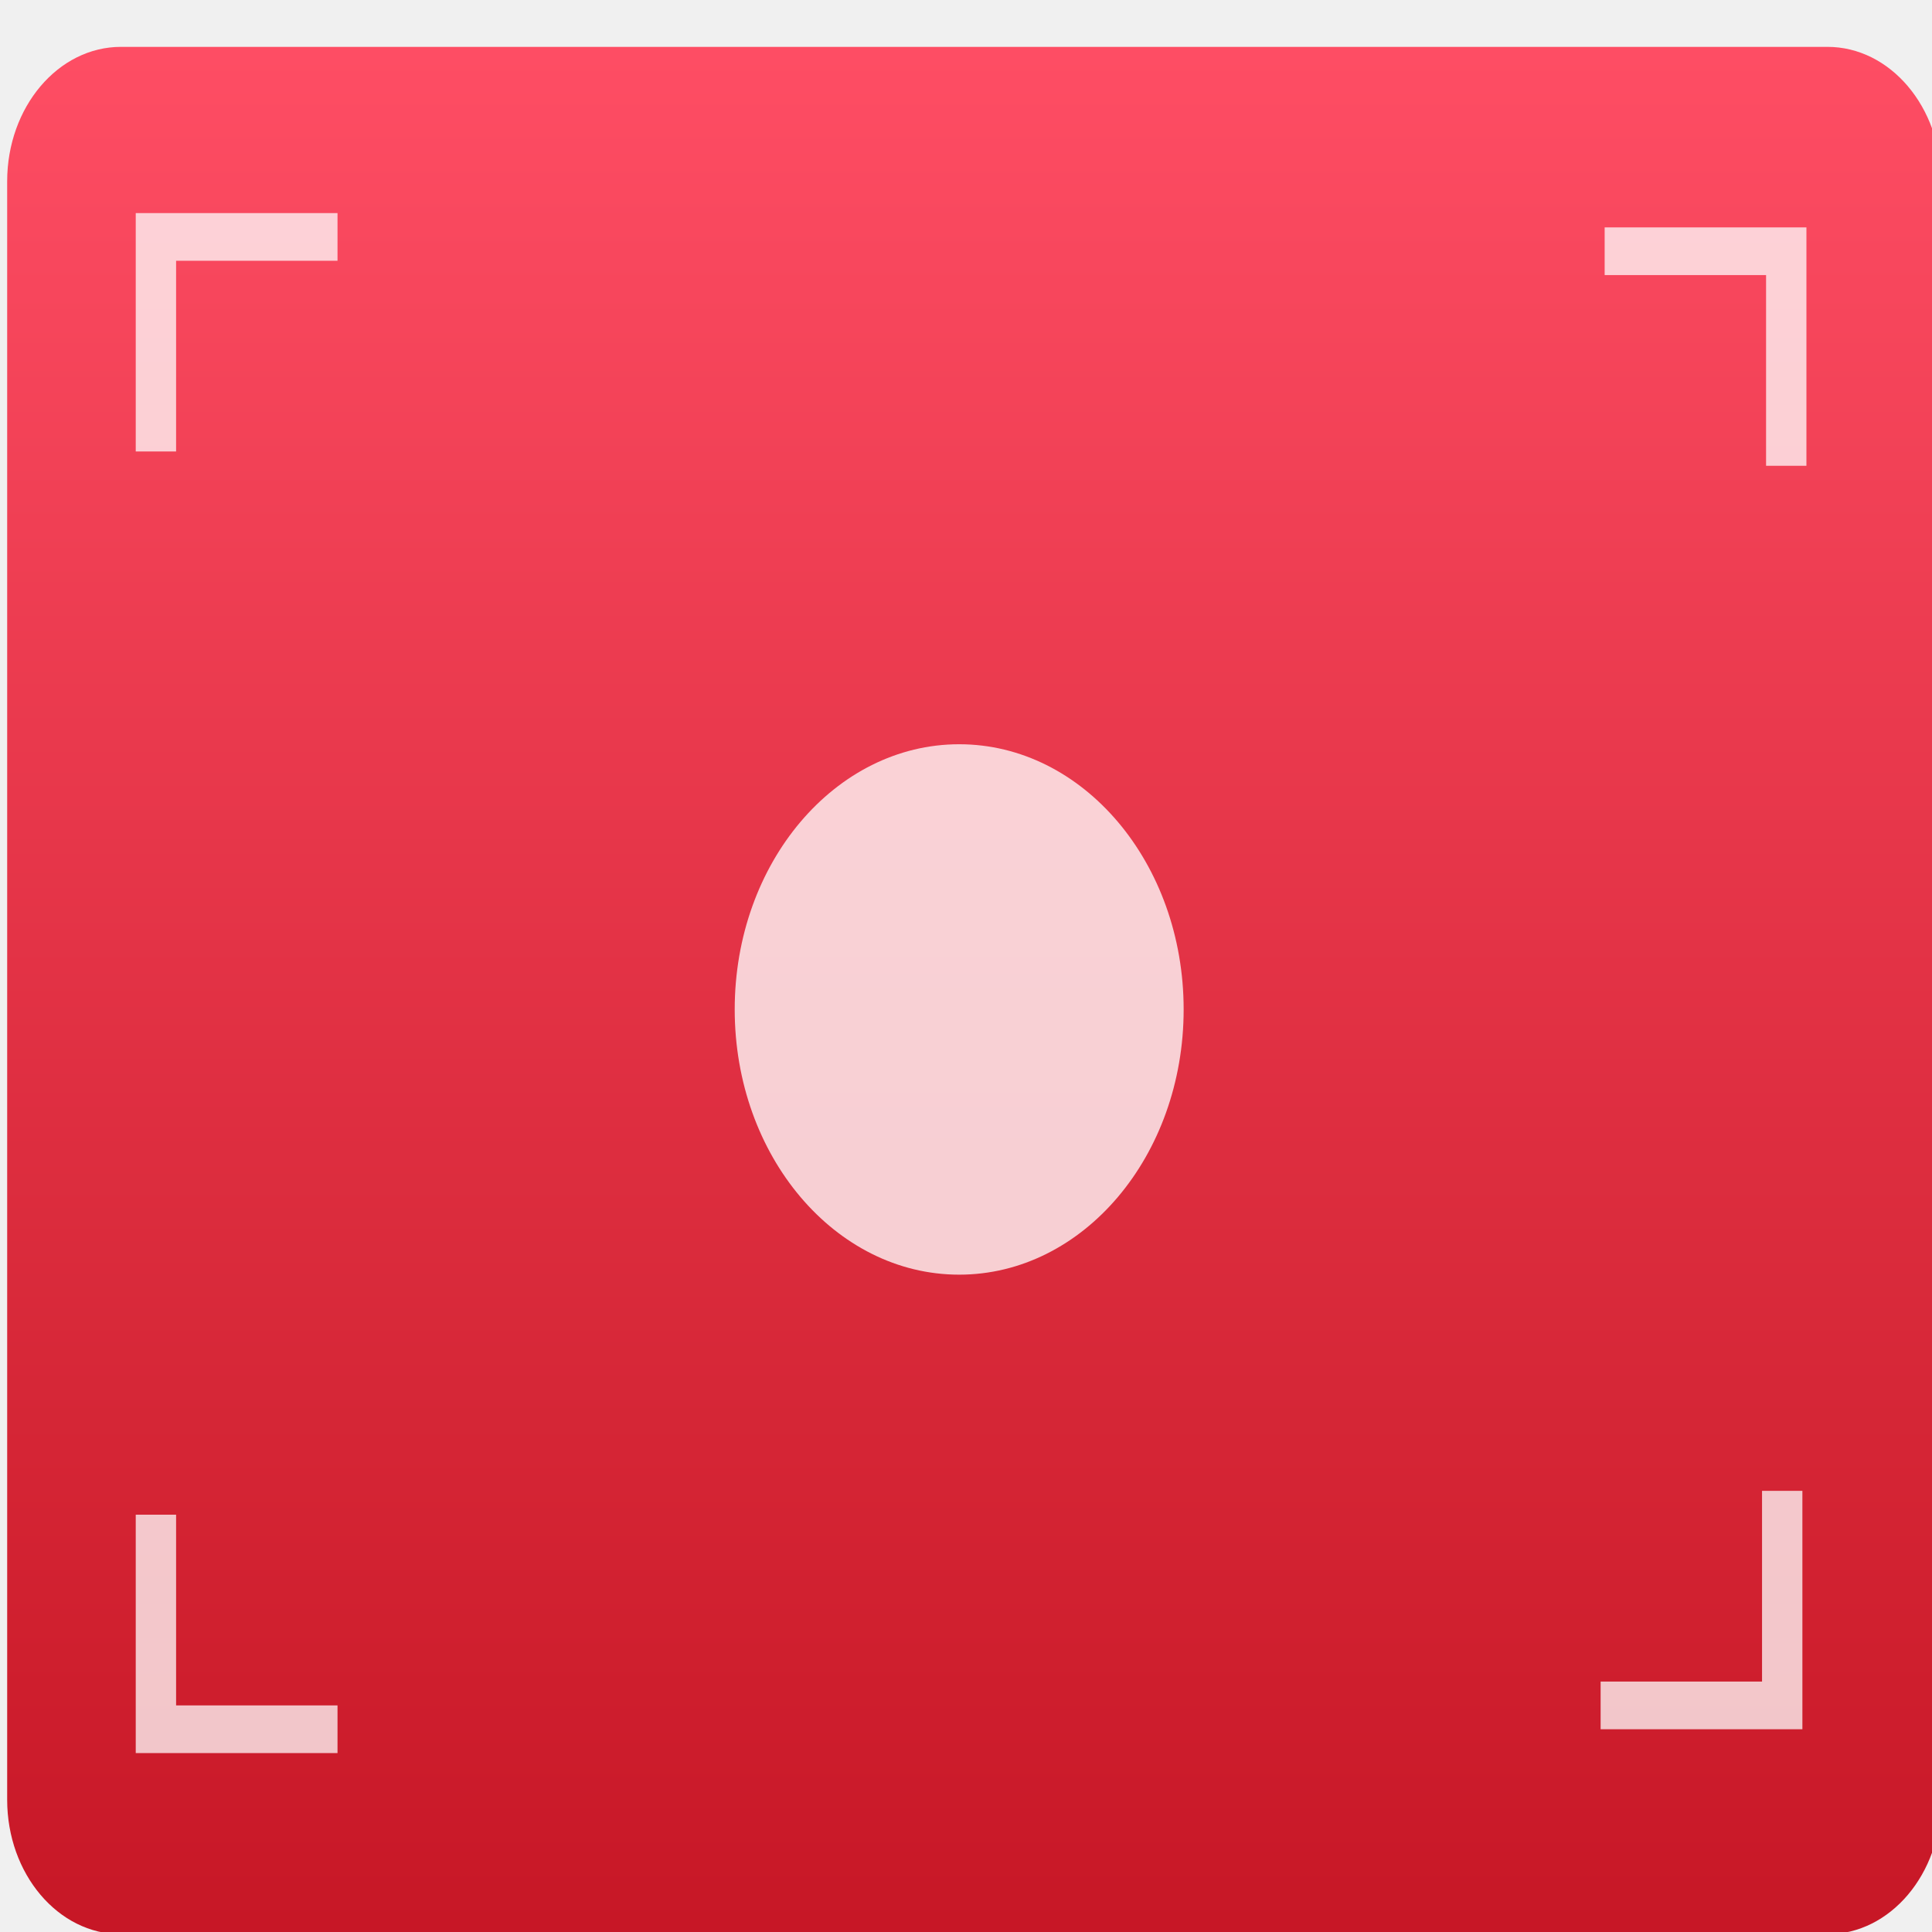
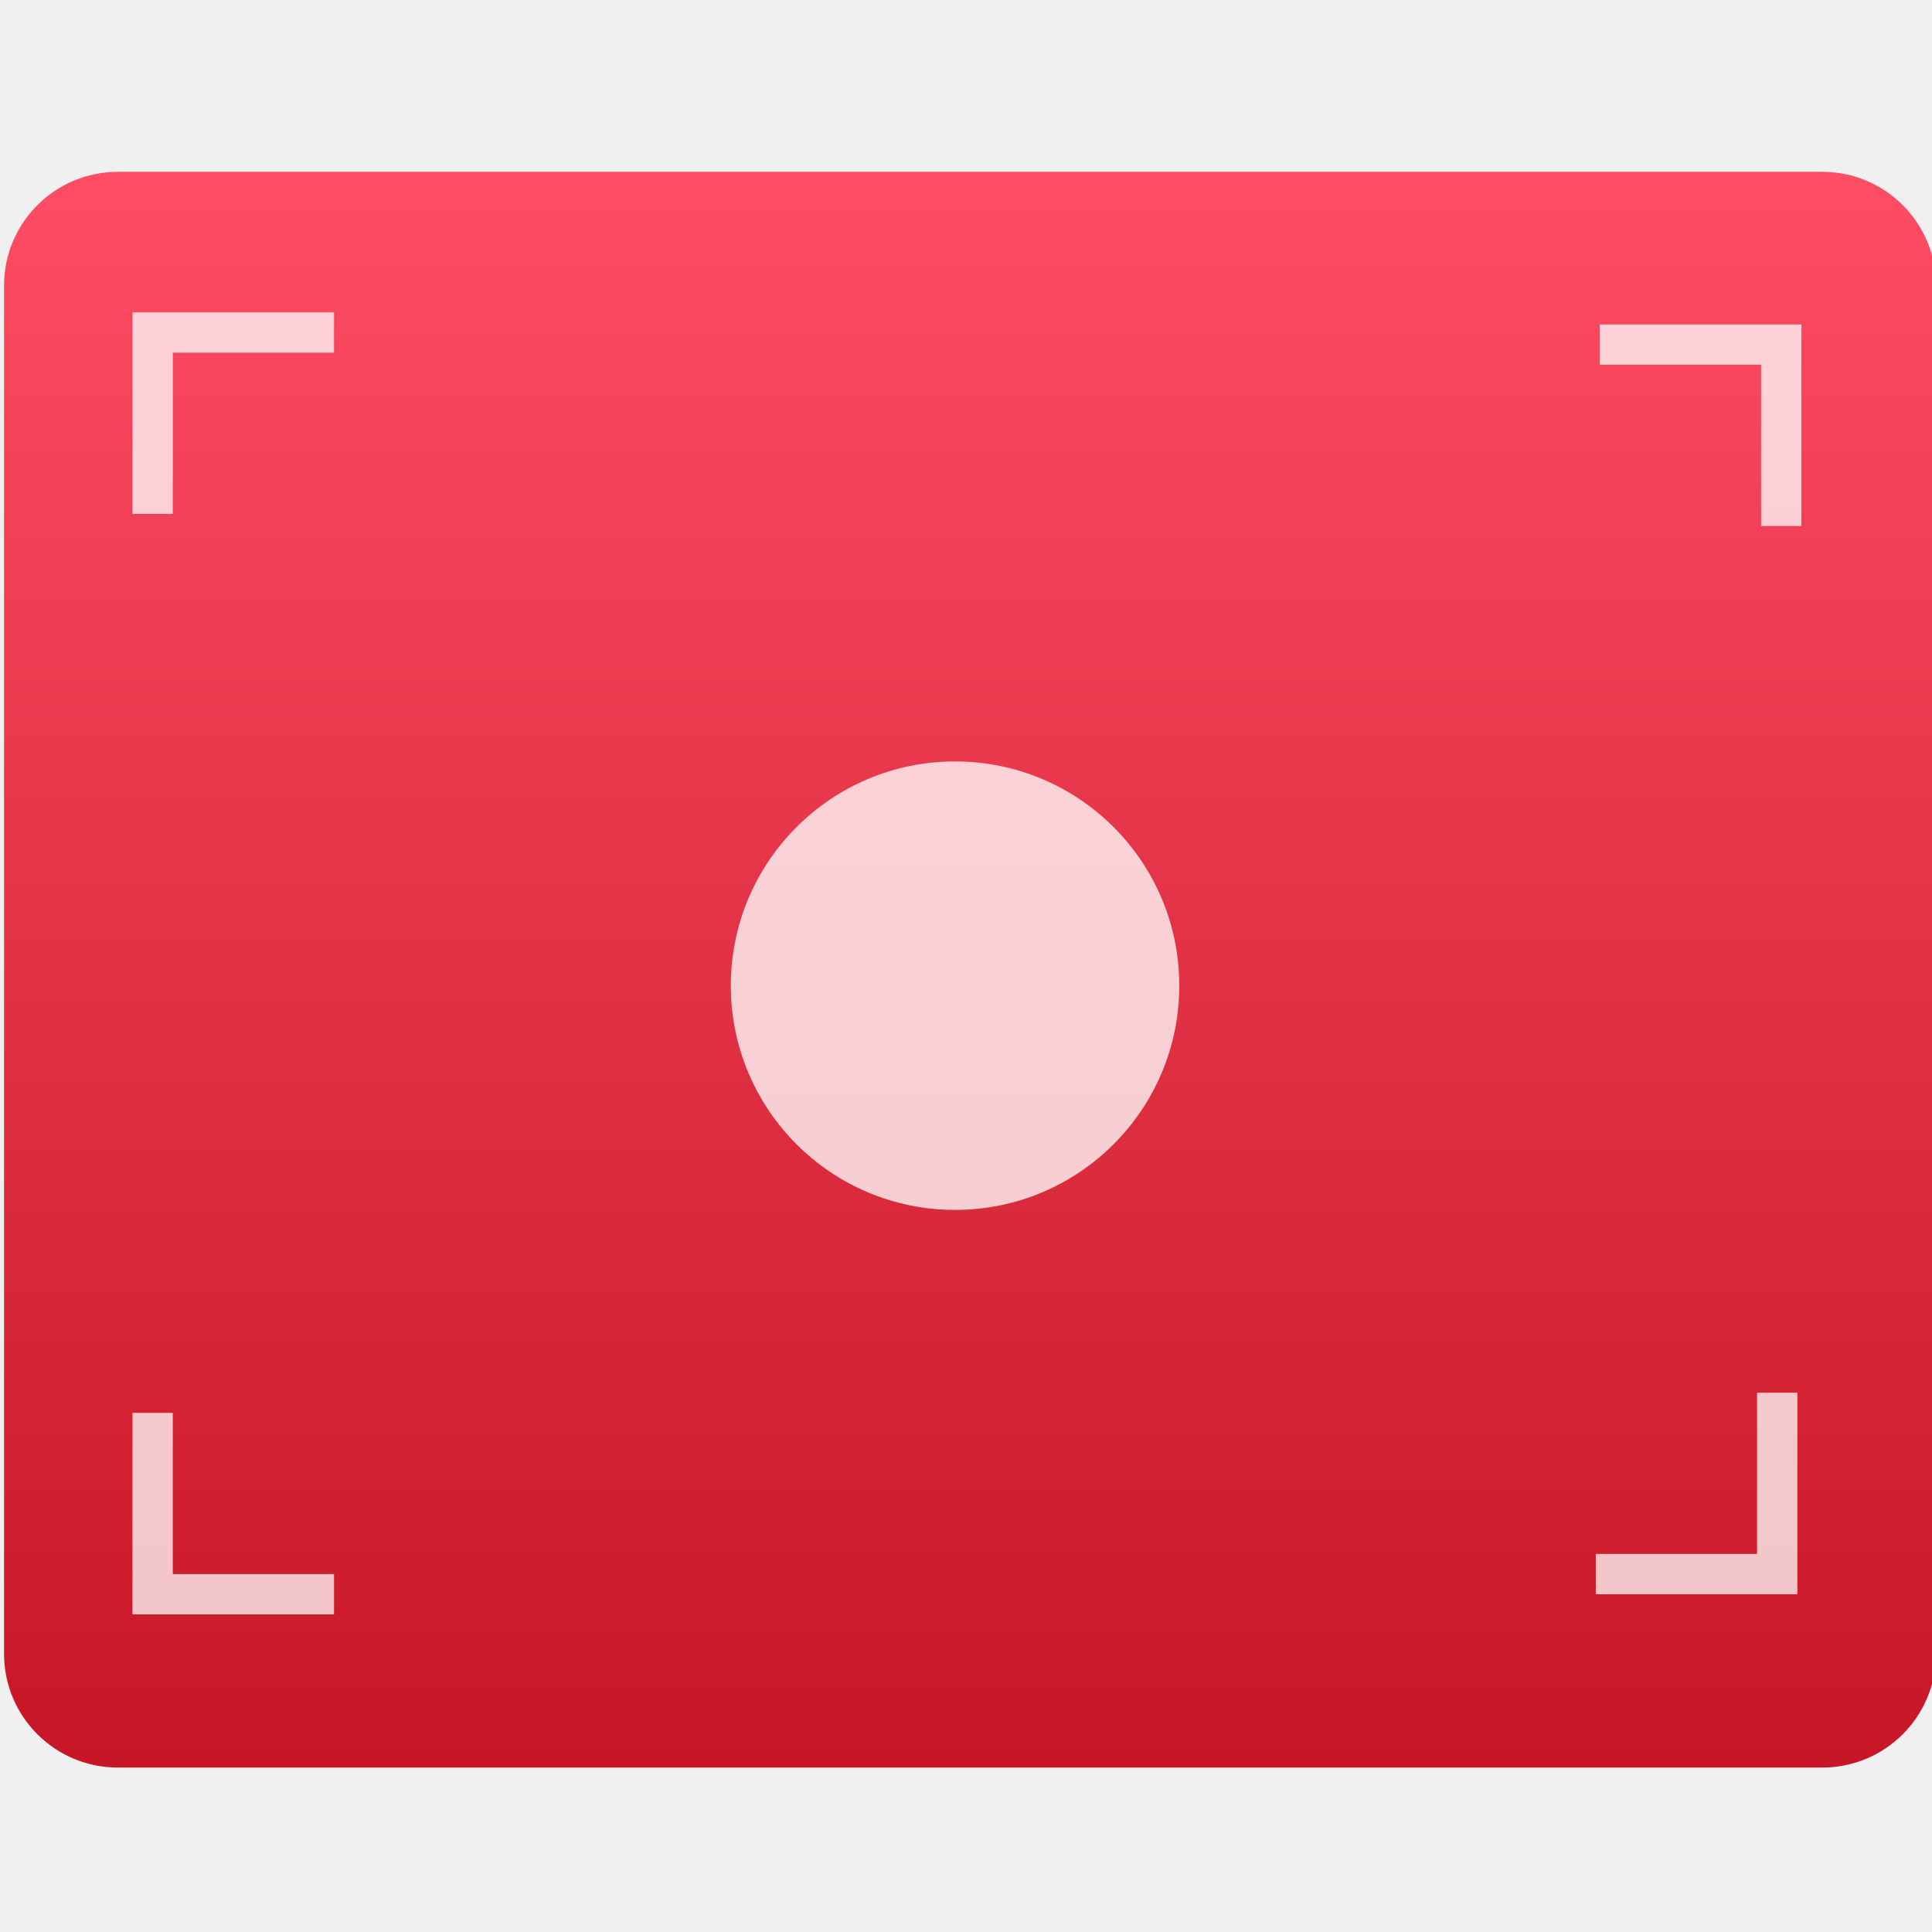
- <svg xmlns="http://www.w3.org/2000/svg" xmlns:ns1="http://www.openswatchbook.org/uri/2009/osb" version="1.1" id="svg2" width="256" height="256" viewBox="0 0 256 256">
-   <defs id="defs6">
-     <linearGradient id="linearGradient4207" ns1:paint="gradient">
-       <stop style="stop-color:#3498db;stop-opacity:1;" offset="0" id="stop3371" />
-       <stop style="stop-color:#3498db;stop-opacity:0;" offset="1" id="stop3373" />
-     </linearGradient>
-     <linearGradient id="linearGradient4422">
-       <stop id="stop4424" offset="0" style="stop-color:#197ff1;stop-opacity:1" />
-       <stop id="stop4426" offset="1" style="stop-color:#21c6fb;stop-opacity:1" />
-     </linearGradient>
-     <linearGradient id="linearGradient4303">
-       <stop id="stop4305" offset="0" style="stop-color:#c6cdd1;stop-opacity:1" />
-       <stop id="stop4307" offset="1" style="stop-color:#f6f6f6;stop-opacity:1;" />
-     </linearGradient>
-     <linearGradient id="linearGradient3764" y1="47" x2="0" y2="1" gradientUnits="userSpaceOnUse">
-       <stop style="stop-color:#83c87e;stop-opacity:1" id="stop7" />
-       <stop offset="1" style="stop-color:#91ce8c;stop-opacity:1" id="stop9" />
-     </linearGradient>
-     <clipPath id="clipPath-323124572">
-       <g transform="translate(0,-1004.362)" id="g12">
-         <path d="m -24 13 c 0 1.105 -0.672 2 -1.5 2 -0.828 0 -1.5 -0.895 -1.5 -2 0 -1.105 0.672 -2 1.5 -2 0.828 0 1.5 0.895 1.5 2 z" transform="matrix(15.33333,0,0,11.5,415,878.8622)" style="fill:#1890d0" id="path14" />
-       </g>
+ <svg xmlns="http://www.w3.org/2000/svg" xmlns:xlink="http://www.w3.org/1999/xlink" width="48" height="48" id="svg5453" version="1.1">
+   <defs id="defs5455">
+     <linearGradient gradientUnits="userSpaceOnUse" y2="517.397" x2="368.964" y1="545.753" x1="368.964" id="linearGradient4286-4" xlink:href="#linearGradient4202" gradientTransform="matrix(1.063815,0,0,1,9.758108,-0.06186498)" />
+     <clipPath id="clipPath4458-7-5-5-0">
+       <use id="use4460-2-5-75-4" x="0" y="0" width="1" height="1" xlink:href="#XMLID_10_-9" />
    </clipPath>
-     <clipPath id="clipPath-333423643">
-       <g transform="translate(0,-1004.362)" id="g17">
-         <path d="m -24 13 c 0 1.105 -0.672 2 -1.5 2 -0.828 0 -1.5 -0.895 -1.5 -2 0 -1.105 0.672 -2 1.5 -2 0.828 0 1.5 0.895 1.5 2 z" transform="matrix(15.33333,0,0,11.5,415,878.8622)" style="fill:#1890d0" id="path19" />
-       </g>
-     </clipPath>
-     <linearGradient id="a" gradientTransform="matrix(1.063815,0,0,1,9.758108,-0.061865)" gradientUnits="userSpaceOnUse" x1="368.964" x2="368.964" y1="545.753" y2="517.397">
-       <stop offset="0" stop-color="#c61423" id="stop2" />
-       <stop offset="1" stop-color="#ff4c63" id="stop4" />
+     <linearGradient id="linearGradient4202">
+       <stop style="stop-color:#c61423;stop-opacity:1" offset="0" id="stop4204" />
+       <stop style="stop-color:#ff4c63;stop-opacity:1" offset="1" id="stop4206" />
    </linearGradient>
  </defs>
-   <style type="text/css" id="style26">
- 	.specularity {opacity:0.5;}
- 	.low-specularity {opacity:0.25;}
- 	.full-specularity {opacity:1;}
- 	.black {fill:#000000;}
- 	.white {fill:#ffffff;}
- 	.outline-big {stroke-width:16;stroke:none;opacity:0.1;fill:none;}
- 	.outline-small {stroke-width:8;stroke:none;opacity:0.2;fill:none;}
- 	.stroke-highlight {fill:none;stroke:none;opacity:0.2;}
-        	.base-shadow 	{fill:black;opacity:75;}
- 	</style>
-   <style type="text/css" id="style26-7">
- 	.specularity {opacity:0.5;}
- 	.low-specularity {opacity:0.25;}
- 	.full-specularity {opacity:1;}
- 	.black {fill:#000000;}
- 	.white {fill:#ffffff;}
- 	.outline-big {stroke-width:16;stroke:none;opacity:0.1;fill:none;}
- 	.outline-small {stroke-width:8;stroke:none;opacity:0.2;fill:none;}
- 	.stroke-highlight {fill:none;stroke:none;opacity:0.2;}
-        	.base-shadow 	{fill:black;opacity:75;}
- 	</style>
-   <g id="g857" transform="matrix(0.9580366,0,0,0.9956208,6.036035,1.097979)">
-     <g id="g53" transform="matrix(0.9911437,0.1269521,-0.1363689,0.9556134,16.13955,-9.950797)">
-       <g transform="matrix(5.696518,-0.7567756,0.9241928,6.717129,-2680.82,-3080.058)" id="g21">
-         <rect style="opacity:0.988;fill:url(#a)" height="28.062" ry="2" transform="matrix(1.369424,0,0,1.369424,-141.4403,-204.3168)" width="33.976" x="384.696" y="517.736" id="rect7" />
-         <g style="fill:#ffffff" id="g19">
-           <path style="opacity:0.75" d="m 294.9,506.265 v 1 4 h 1 v -4 h 4 v -1 z" transform="matrix(0.9707818,0,0,0.9707818,102.1812,16.59515)" id="path9" />
-           <path style="opacity:0.75" d="m 294.9,538.565 h 1 4 v -1 h -4 v -4 h -1 z" transform="matrix(0.9707818,0,0,0.9707818,102.1812,16.59515)" id="path11" />
-           <path style="opacity:0.75" d="m 336.201,538.065 v -1 -4 h -1 v 4 h -4 v 1 z" transform="matrix(0.9707818,0,0,0.9707818,102.1812,16.59515)" id="path13" />
-           <path style="opacity:0.75" d="m 336.301,506.565 h -1 -4 v 1 h 4 v 4 h 1 z" transform="matrix(0.9707818,0,0,0.9707818,102.1812,16.59515)" id="path15" />
-           <circle style="opacity:0.77" cx="408.274" cy="524.283" r="5.4" id="circle17" />
+   <g id="layer1" transform="translate(-384.5714,-499.798)">
+     <g id="g4381" transform="matrix(1.031659,0,0,1.031659,-12.90047,-16.59441)">
+       <g transform="translate(0.1879998,0.06299965)" id="layer1-0">
+         <g id="g4643" transform="translate(48.17039,1.485147)">
+           <g transform="translate(44.89973,0.0997446)" id="g4838">
+             <g id="layer1-59" transform="translate(-92.88178,-1.114597)" />
+             <g transform="matrix(1.437312,0,0,1.437312,-212.1821,-240.5599)" id="layer1-7">
+               <flowRoot transform="translate(389.5714,520.7981)" style="font-style:normal;font-variant:normal;font-weight:normal;font-stretch:normal;font-size:10px;line-height:125%;font-family:sans-serif;-inkscape-font-specification:'sans-serif, Normal';text-align:start;letter-spacing:0px;word-spacing:0px;writing-mode:lr-tb;text-anchor:start;fill:#000000;fill-opacity:1;stroke:none" id="flowRoot4170" xml:space="preserve">
+                 <flowRegion id="flowRegion4172">
+                   <rect y="3" x="22" height="15" width="27" id="rect4174" />
+                 </flowRegion>
+                 <flowPara id="flowPara4176">Plasm</flowPara>
+               </flowRoot>
+               <g transform="translate(-3.153525,-2.780297)" id="layer1-07">
+                 <flowRoot xml:space="preserve" id="flowRoot4170-9" style="font-style:normal;font-variant:normal;font-weight:normal;font-stretch:normal;font-size:10px;line-height:125%;font-family:sans-serif;-inkscape-font-specification:'sans-serif, Normal';text-align:start;letter-spacing:0px;word-spacing:0px;writing-mode:lr-tb;text-anchor:start;fill:#000000;fill-opacity:1;stroke:none;stroke-width:1px;stroke-linecap:butt;stroke-linejoin:miter;stroke-opacity:1" transform="translate(389.5714,520.798)">
+                   <flowRegion id="flowRegion4172-6">
+                     <rect id="rect4174-7" width="27" height="15" x="22" y="3" />
+                   </flowRegion>
+                   <flowPara id="flowPara4176-8">Plasm</flowPara>
+                 </flowRoot>
+               </g>
+             </g>
+           </g>
+           <g id="g4425" transform="matrix(0.9707818,0,0,0.9707818,10.23499,14.95018)">
+             <g id="layer1-0-7" transform="matrix(1.410641,0,0,1.410641,-206.0542,-227.4611)">
+               <flowRoot xml:space="preserve" id="flowRoot4170-3" style="font-style:normal;font-variant:normal;font-weight:normal;font-stretch:normal;font-size:10px;line-height:125%;font-family:sans-serif;-inkscape-font-specification:'sans-serif, Normal';text-align:start;letter-spacing:0px;word-spacing:0px;writing-mode:lr-tb;text-anchor:start;fill:#000000;fill-opacity:1;stroke:none;stroke-width:1px;stroke-linecap:butt;stroke-linejoin:miter;stroke-opacity:1" transform="translate(389.5714,520.798)">
+                 <flowRegion id="flowRegion4172-2">
+                   <rect id="rect4174-1" width="27" height="15" x="22" y="3" />
+                 </flowRegion>
+                 <flowPara id="flowPara4176-7">Plasm</flowPara>
+               </flowRoot>
+               <rect ry="2" style="opacity:0.988;fill:url(#linearGradient4286-4);fill-opacity:1;stroke:none;stroke-width:0.104;stroke-linecap:round;stroke-linejoin:round;stroke-miterlimit:4;stroke-dasharray:none;stroke-opacity:1" id="rect4278-6" width="33.976" height="28.062" x="384.696" y="517.736" />
+               <g id="g4783" transform="matrix(1.066459,0,0,1,-25.56318,0.2474467)" />
+               <g transform="matrix(0.7913993,0,0,0.7913993,105.7535,113.3556)" id="g5142">
+                 <g transform="matrix(0.3196706,0,0,0.3196706,353.1284,210.3978)" id="layer1-87" style="fill:#4d4d4d;fill-opacity:1">
+                   <g style="fill:#4d4d4d;fill-opacity:1;stroke:#4f96d1;stroke-opacity:1" id="layer1-0-2" transform="matrix(0.9053755,0,0,0.9053755,-365.9168,562.0602)" />
+                   <g id="layer1-00-8" transform="translate(-401.0123,510.6337)" style="fill:#4d4d4d;fill-opacity:1">
+                     <g id="layer1-12-4" transform="translate(5.42985,-7.986519)" style="fill:#4d4d4d;fill-opacity:1" />
+                     <g id="layer1-4-5" transform="translate(5.05585,-5.251147)" style="fill:#4d4d4d;fill-opacity:1">
+                       <g style="fill:#4d4d4d;fill-opacity:1;stroke:#000000;stroke-opacity:0.8" id="layer1-9-1" transform="translate(-11.317,5.882492)">
+                         <g id="layer1-79-6" transform="translate(1.873303,-0.2841054)" style="fill:#4d4d4d;fill-opacity:1">
+                           <g id="layer1-2-2" transform="translate(-2.051872,-0.9785853)" style="fill:#4d4d4d;fill-opacity:1">
+                             <g id="layer1-26-2" transform="translate(0.2209709,0.4419417)" style="fill:#4d4d4d;fill-opacity:1">
+                               <g id="layer1-46-6" transform="translate(1.357393,-1.262691)" style="fill:#4d4d4d;fill-opacity:1">
+                                 <g id="layer1-21-7" transform="translate(-0.4103745,-0.599778)" style="fill:#4d4d4d;fill-opacity:1">
+                                   <g id="g4187-83" transform="matrix(0.7863692,0,0,0.7839454,92.59404,111.881)" style="fill:#4d4d4d;fill-opacity:1">
+                                     <g id="layer1-3-4" transform="matrix(1.271667,0,0,1.275599,-114.2564,-140.4201)" style="fill:#4d4d4d;fill-opacity:1">
+                                       <g id="g4187-5-7" transform="matrix(0.7863692,0,0,0.7839454,93.32583,112.3545)" style="fill:#4d4d4d;fill-opacity:1">
+                                         <g id="layer1-73-9" transform="matrix(1.271667,0,0,1.275599,-124.3396,-145.6548)" style="fill:#4d4d4d;fill-opacity:1">
+                                           <g id="layer1-8-6" transform="translate(2.967324,4.735093)" style="fill:#4d4d4d;fill-opacity:1">
+                                             <g id="layer1-25-2" transform="translate(0.03156729,-1.894036)" style="fill:#4d4d4d;fill-opacity:1">
+                                               <g id="layer1-84-4" transform="translate(-1.357393,-0.6313453)" style="fill:#4d4d4d;fill-opacity:1">
+                                                 <g id="layer1-842-0" transform="translate(9.375478,2.30441)" style="fill:#4d4d4d;fill-opacity:1">
+                                                   <g id="layer1-41-3" transform="translate(-8.144355,-1.95717)" style="fill:#4d4d4d;fill-opacity:1">
+                                                     <g style="fill:#4d4d4d;fill-opacity:1" id="g4187-8-8" transform="matrix(0.7863692,0,0,0.7839454,93.32583,112.3545)">
+                                                       <g id="g10822-9-7-95-8" transform="matrix(-0.0129682,0,0,0.01300829,417.0995,563.3655)" style="fill:#4d4d4d;fill-opacity:1">
+                                                         <g transform="matrix(-7.073285,0,0,7.001772,2712.232,-7878.291)" id="g5043-1-0" style="display:inline;fill:#4d4d4d;fill-opacity:1">
+                                                           <g id="g10822-9-7-6-1" transform="matrix(-0.2610706,0,0,0.2637371,862.6363,1331.7)" style="fill:#4d4d4d;fill-opacity:1">
+                                                             <g transform="matrix(-0.8325498,0,0,0.8241325,3642.859,-2808.965)" id="g6727-9-7" style="fill:#4d4d4d;fill-opacity:1">
+                                                               <g style="fill:#4d4d4d;fill-opacity:1" id="g4398-6" transform="matrix(8.048363,0,0,8.130565,4955.372,-2022.231)">
+                                                                 <g style="fill:#4d4d4d;fill-opacity:1" transform="translate(1.629899,-1.631709)" id="g7220-1">
+                                                                   <g style="fill:#4d4d4d;fill-opacity:1" transform="matrix(1.267113,0,0,1.267113,112.4766,-102.5542)" id="g4195-4">
+                                                                     <g style="fill:#4d4d4d;fill-opacity:1" transform="translate(2.230786,-1.997706)" id="g4217-9">
+                                                                       <g style="fill:#4d4d4d;fill-opacity:1;stroke:none" transform="matrix(0.160717,0,0,0.160717,-455.5433,408.3116)" id="g2221-3">
+                                                                         <g transform="translate(-5.599986,-4.4)" style="opacity:0.6;fill:#4d4d4d;fill-opacity:1;stroke:none" id="g66-5">
+                                                                           <defs id="defs68-8">
+                                                                             <path d="m 69.626,12.145 -0.052,0 c -22.727,-0.292 -46.472,4.077 -46.709,4.122 -2.424,0.451 -4.946,2.974 -5.397,5.397 -0.044,0.237 -4.414,23.983 -4.122,46.71 -0.292,22.777 4.078,46.523 4.122,46.761 0.451,2.423 2.974,4.945 5.398,5.398 0.237,0.044 23.982,4.413 46.709,4.121 22.779,0.292 46.524,-4.077 46.761,-4.121 2.423,-0.452 4.946,-2.976 5.398,-5.399 0.044,-0.236 4.413,-23.981 4.121,-46.709 0.292,-22.777 -4.077,-46.523 -4.121,-46.761 -0.453,-2.423 -2.976,-4.946 -5.398,-5.397 -0.238,-0.045 -23.984,-4.414 -46.71,-4.122 z" id="XMLID_10_-9" />
+                                                                           </defs>
+                                                                           <g style="fill:#4d4d4d;fill-opacity:1;stroke:none" clip-path="url(#clipPath4458-7-5-5-0)" id="g4450-6" />
+                                                                         </g>
+                                                                         <path d="" style="fill:#4d4d4d;fill-opacity:1;stroke:none;stroke-width:2;stroke-linejoin:round" id="path159-4" />
+                                                                       </g>
+                                                                     </g>
+                                                                   </g>
+                                                                 </g>
+                                                               </g>
+                                                             </g>
+                                                           </g>
+                                                         </g>
+                                                       </g>
+                                                     </g>
+                                                   </g>
+                                                 </g>
+                                               </g>
+                                             </g>
+                                           </g>
+                                         </g>
+                                       </g>
+                                     </g>
+                                   </g>
+                                 </g>
+                               </g>
+                             </g>
+                           </g>
+                         </g>
+                       </g>
+                     </g>
+                   </g>
+                 </g>
+               </g>
+             </g>
+             <path id="rect4421" d="m 294.9,506.265 0,1 0,4 1,0 0,-4 4,0 0,-1 z" style="opacity:0.75;fill:#ffffff;fill-opacity:1;stroke:none;stroke-width:0.1;stroke-miterlimit:4;stroke-dasharray:none;stroke-opacity:1" transform="translate(44.89974,0.0997429)" />
+             <path id="rect4421-8" d="m 294.9,538.565 1,0 4,0 0,-1 -4,0 0,-4 -1,0 z" style="opacity:0.75;fill:#ffffff;fill-opacity:1;stroke:none;stroke-width:0.1;stroke-miterlimit:4;stroke-dasharray:none;stroke-opacity:1" transform="translate(44.89974,0.0997429)" />
+             <path id="rect4421-8-7" d="m 336.201,538.065 0,-1 0,-4 -1,0 0,4 -4,0 0,1 z" style="opacity:0.75;fill:#ffffff;fill-opacity:1;stroke:none;stroke-width:0.1;stroke-miterlimit:4;stroke-dasharray:none;stroke-opacity:1" transform="translate(44.89974,0.0997429)" />
+             <path id="rect4421-8-7-7" d="m 336.301,506.565 -1,0 -4,0 0,1 4,0 0,4 1,0 z" style="opacity:0.75;fill:#ffffff;fill-opacity:1;stroke:none;stroke-width:0.1;stroke-miterlimit:4;stroke-dasharray:none;stroke-opacity:1" transform="translate(44.89974,0.0997429)" />
+             <g id="layer1-813" transform="matrix(1.539681,0,0,1.539681,-461.4722,-285.2684)">
+               <g style="opacity:0.795" id="layer1-81" transform="matrix(1.071212,0,0,1.071212,331.8605,-554.7573)">
+                 <g transform="matrix(0.9053755,0,0,0.9053755,-365.9168,562.0602)" id="layer1-0-3" style="fill:none;fill-opacity:1;stroke:#4f96d1;stroke-opacity:1" />
+                 <g transform="translate(45.92915,0)" id="g4837">
+                   <g id="layer1-00-3" transform="translate(-284.0342,517.1384)">
+                     <g id="layer1-12" transform="translate(5.42985,-7.986519)" style="fill:#000000;fill-opacity:1">
+                       <g style="fill:#ffffff;fill-opacity:1" id="g4187-3" transform="matrix(0.7863692,0,0,0.7839455,110.9041,68.7733)" />
+                     </g>
+                   </g>
+                 </g>
+               </g>
+             </g>
+           </g>
        </g>
      </g>
+       <circle r="5.4" cy="524.283" cx="408.274" id="path4306" style="opacity:0.77;fill:#ffffff;fill-opacity:1;stroke:none;stroke-width:2.8;stroke-miterlimit:4;stroke-dasharray:none;stroke-opacity:0.55" />
    </g>
  </g>
-   <style id="style26-6" type="text/css">
- 	.specularity {opacity:0.5;}
- 	.low-specularity {opacity:0.25;}
- 	.full-specularity {opacity:1;}
- 	.black {fill:#000000;}
- 	.white {fill:#ffffff;}
- 	.outline-big {stroke-width:16;stroke:none;opacity:0.1;fill:none;}
- 	.outline-small {stroke-width:8;stroke:none;opacity:0.2;fill:none;}
- 	.stroke-highlight {fill:none;stroke:none;opacity:0.2;}
-        	.base-shadow 	{fill:black;opacity:75;}
- 	</style>
-   <style id="style26-7-2" type="text/css">
- 	.specularity {opacity:0.5;}
- 	.low-specularity {opacity:0.25;}
- 	.full-specularity {opacity:1;}
- 	.black {fill:#000000;}
- 	.white {fill:#ffffff;}
- 	.outline-big {stroke-width:16;stroke:none;opacity:0.1;fill:none;}
- 	.outline-small {stroke-width:8;stroke:none;opacity:0.2;fill:none;}
- 	.stroke-highlight {fill:none;stroke:none;opacity:0.2;}
-        	.base-shadow 	{fill:black;opacity:75;}
- 	</style>
-   <style id="style26-3" type="text/css">
- 	.specularity {opacity:0.5;}
- 	.low-specularity {opacity:0.25;}
- 	.full-specularity {opacity:1;}
- 	.black {fill:#000000;}
- 	.white {fill:#ffffff;}
- 	.outline-big {stroke-width:16;stroke:none;opacity:0.1;fill:none;}
- 	.outline-small {stroke-width:8;stroke:none;opacity:0.2;fill:none;}
- 	.stroke-highlight {fill:none;stroke:none;opacity:0.2;}
-        	.base-shadow 	{fill:black;opacity:75;}
- 	</style>
-   <style id="style26-7-6" type="text/css">
- 	.specularity {opacity:0.5;}
- 	.low-specularity {opacity:0.25;}
- 	.full-specularity {opacity:1;}
- 	.black {fill:#000000;}
- 	.white {fill:#ffffff;}
- 	.outline-big {stroke-width:16;stroke:none;opacity:0.1;fill:none;}
- 	.outline-small {stroke-width:8;stroke:none;opacity:0.2;fill:none;}
- 	.stroke-highlight {fill:none;stroke:none;opacity:0.2;}
-        	.base-shadow 	{fill:black;opacity:75;}
- 	</style>
</svg>
